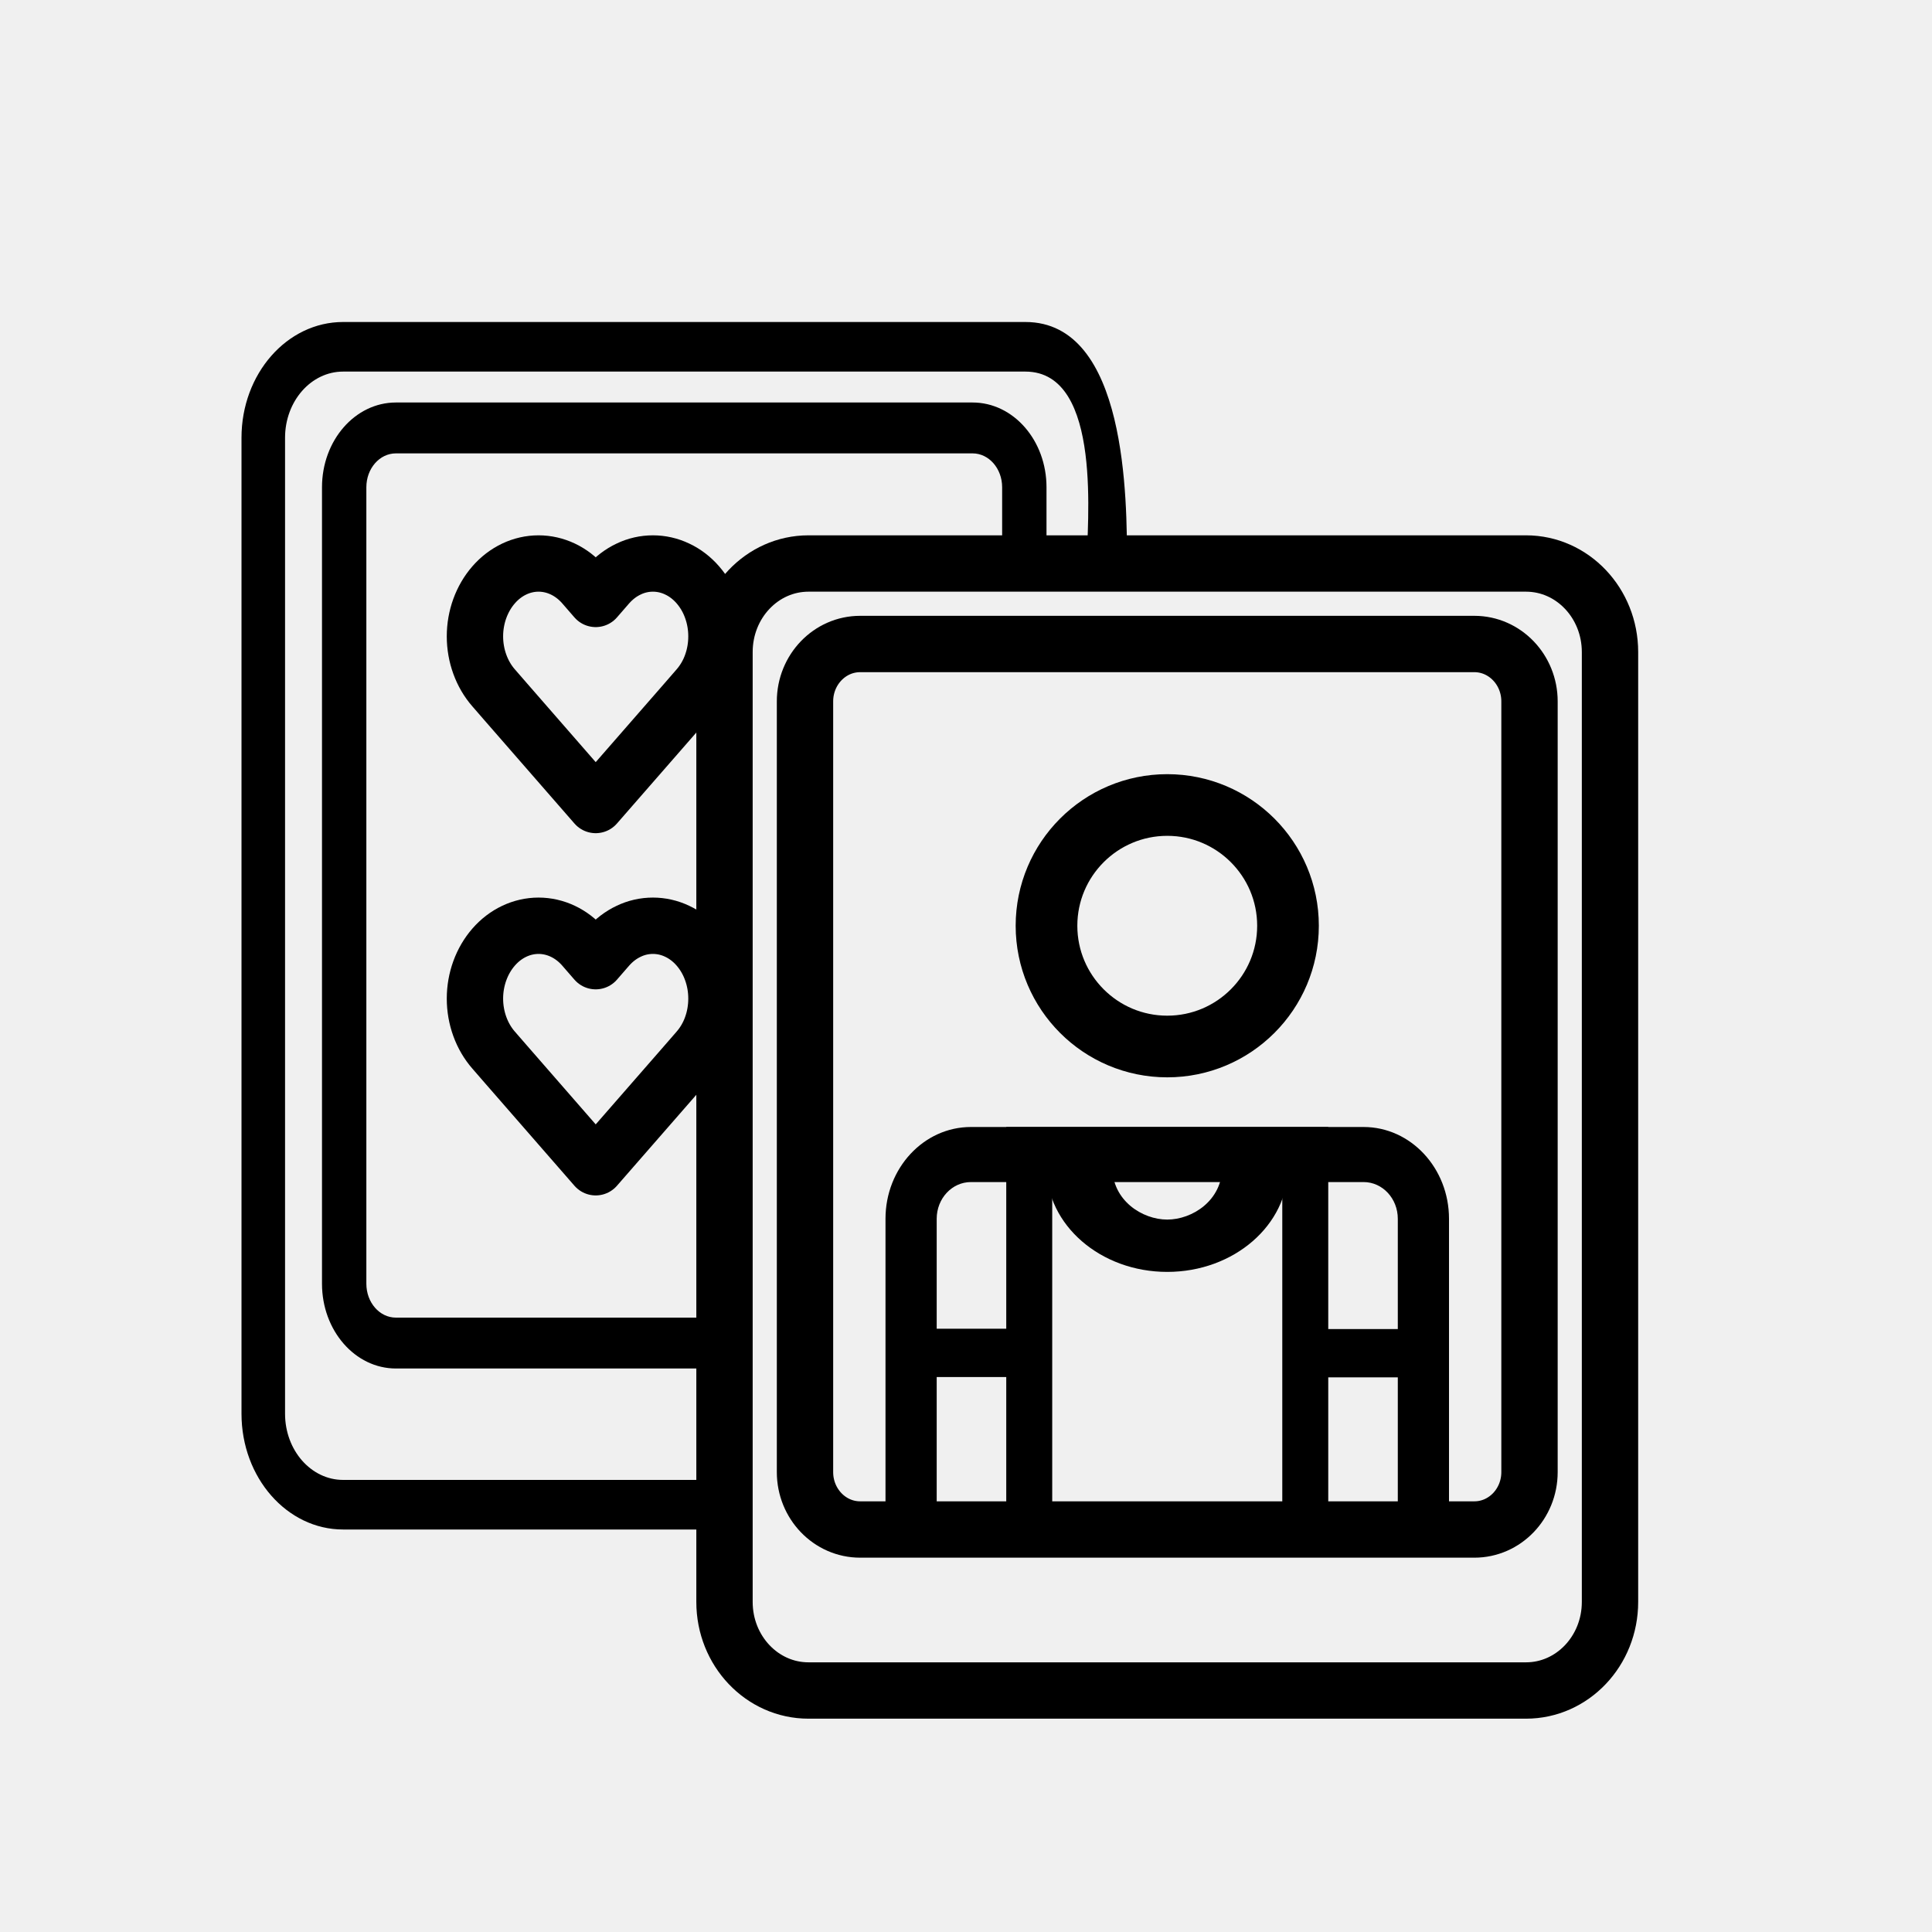
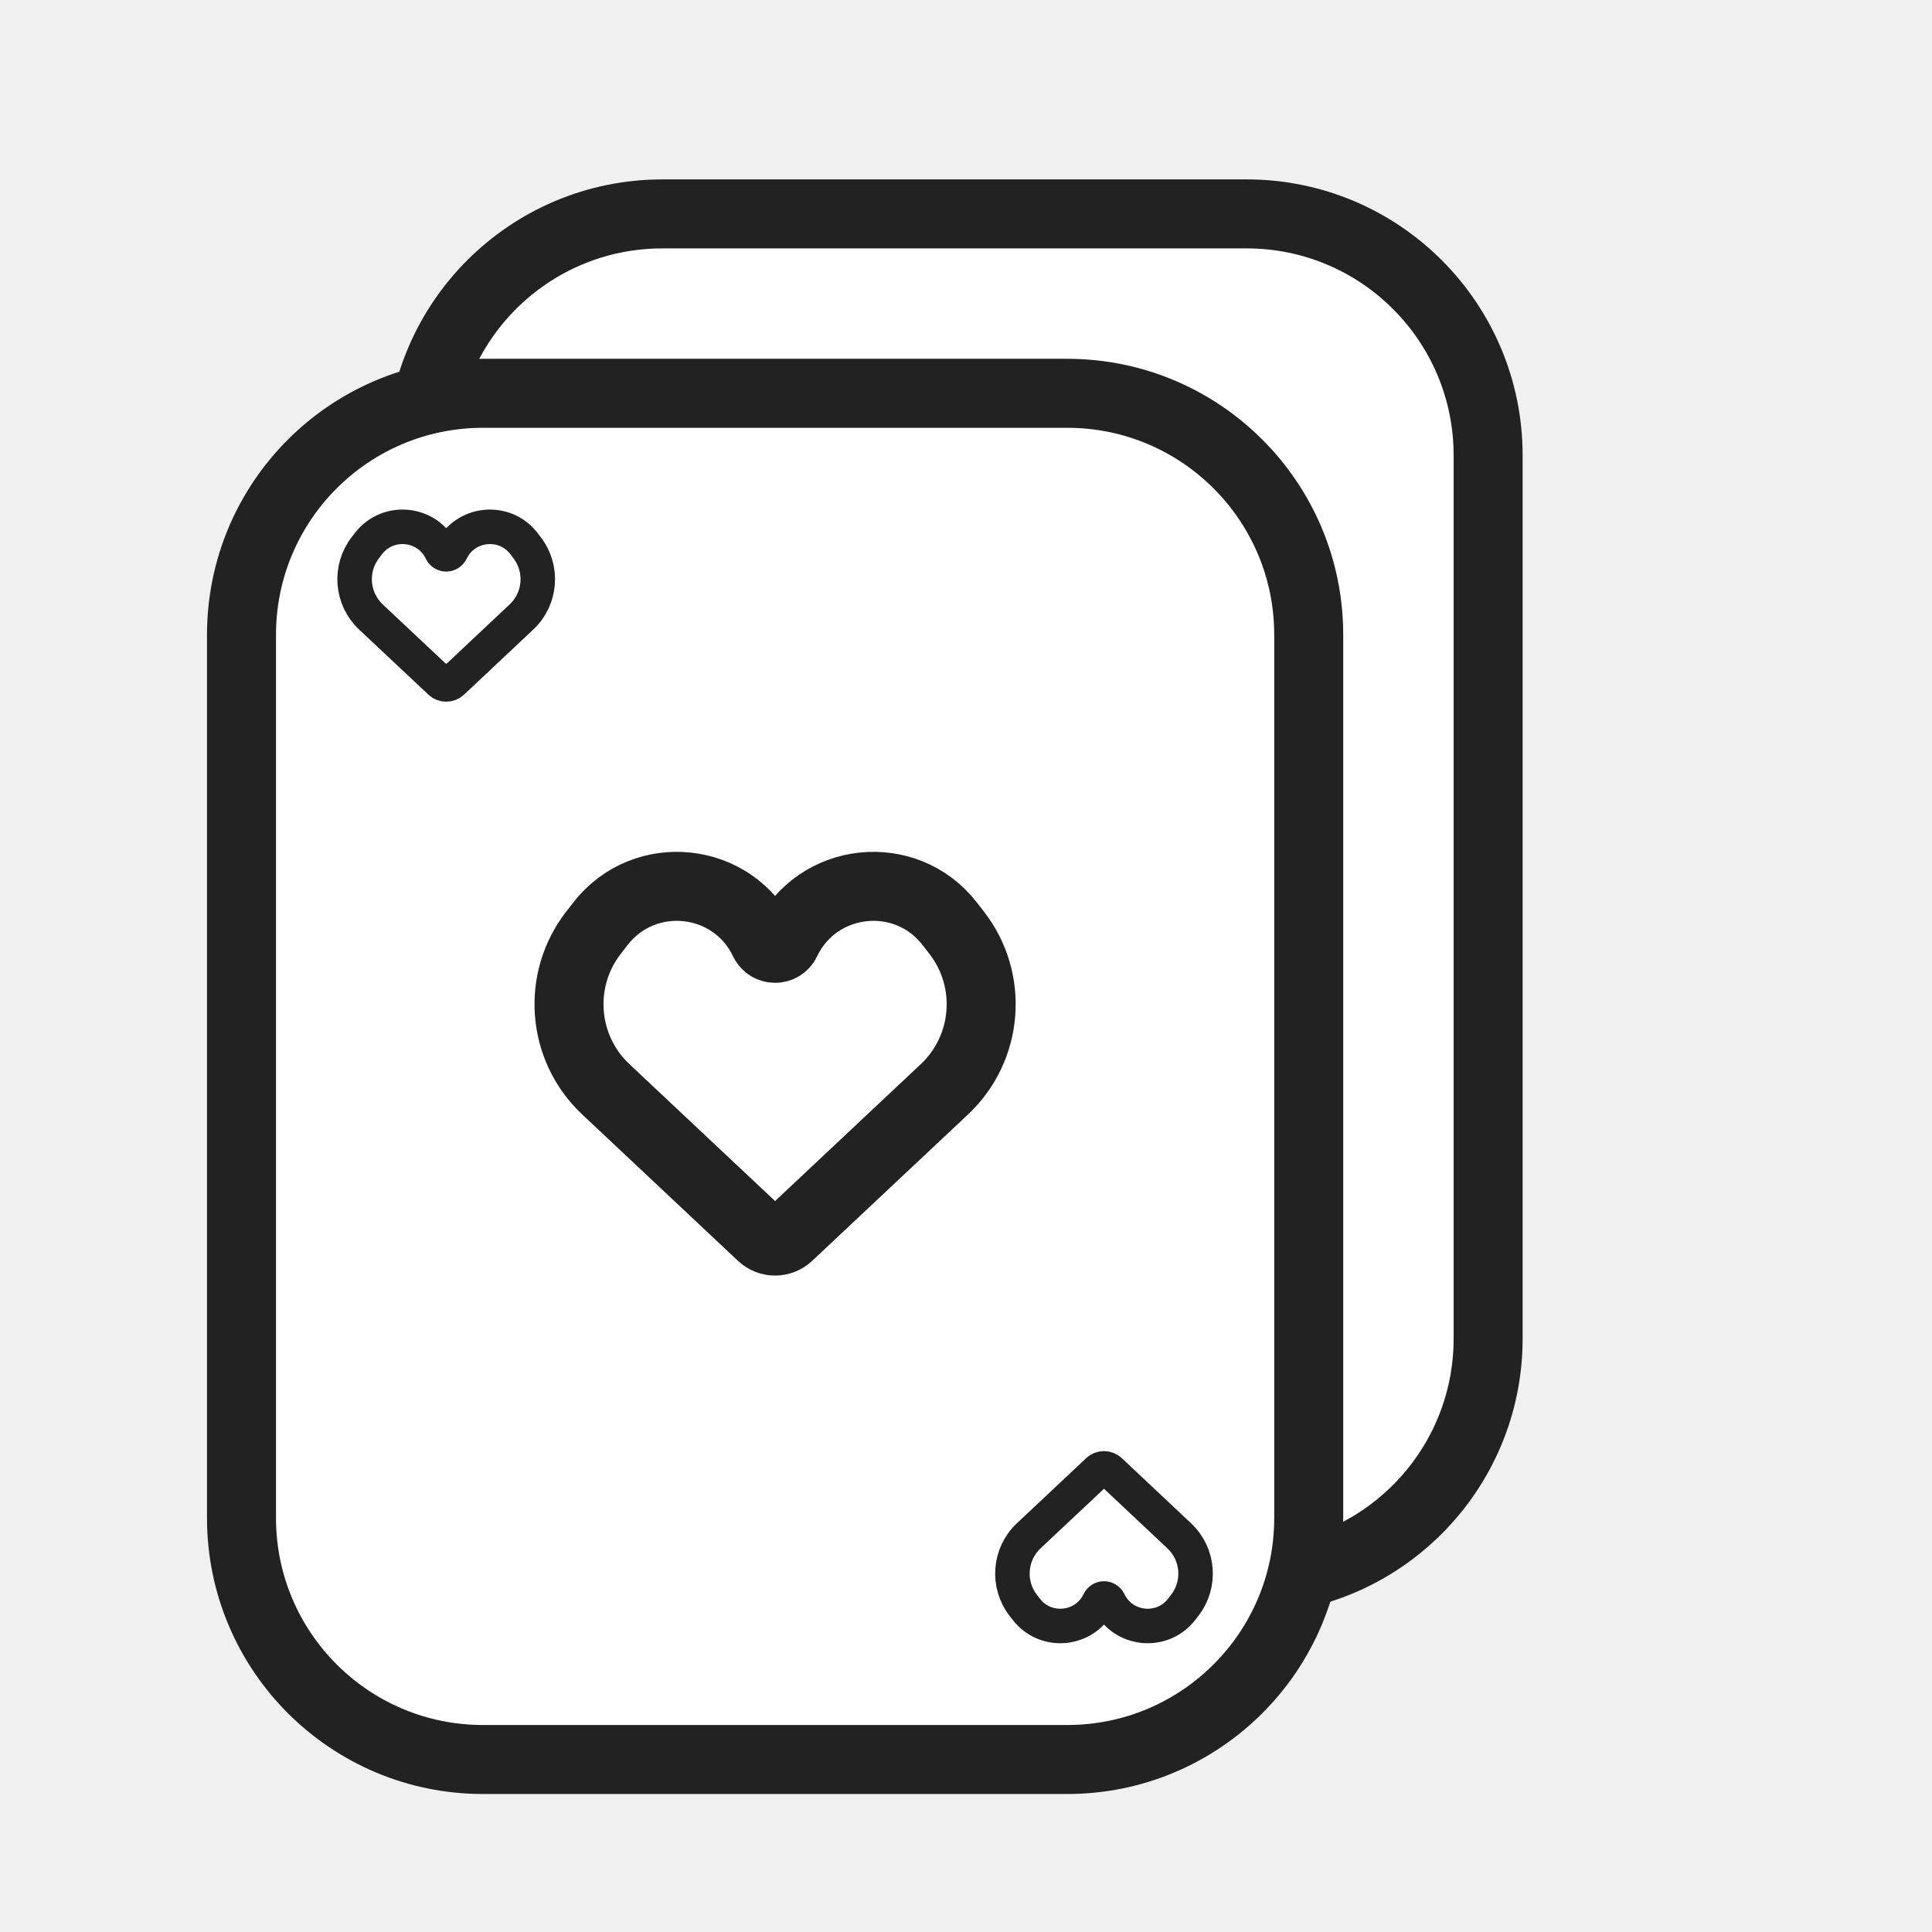
- <svg xmlns="http://www.w3.org/2000/svg" width="24" height="24" viewBox="0 0 24 24" fill="none">
-   <path d="M18.315 8H10.685C10.307 8 10 8.319 10 8.713V18.287C10 18.681 10.307 19 10.685 19H18.315C18.693 19 19 18.681 19 18.287V8.713C19 8.319 18.693 8 18.315 8Z" stroke="black" stroke-width="0.7" />
-   <path d="M18.957 7H10.043C9.467 7 9 7.492 9 8.1V19.9C9 20.508 9.467 21 10.043 21H18.957C19.533 21 20 20.508 20 19.9V8.1C20 7.492 19.533 7 18.957 7Z" stroke="black" stroke-width="0.7" />
-   <path fill-rule="evenodd" clip-rule="evenodd" d="M12.061 14.684H16.939C17.174 14.684 17.364 14.888 17.364 15.14V19H18V15.14C18 14.511 17.525 14 16.939 14H12.061C11.475 14 11 14.511 11 15.14V19C11.004 19 11.007 19 11.011 19H11.636V15.14C11.636 14.888 11.826 14.684 12.061 14.684Z" fill="black" />
-   <path fill-rule="evenodd" clip-rule="evenodd" d="M13.071 14.673H15.929V18.921H16.448C16.465 18.921 16.483 18.921 16.5 18.922V14.673V14H15.929H13.071H12.5V14.673V19C12.609 18.949 12.728 18.921 12.852 18.921H13.071V14.673Z" fill="black" />
-   <path d="M11.2 16.506V17.106H12.8V16.506H11.2Z" fill="black" />
-   <path d="M16 16.51V17.11H17.6V16.51H16Z" fill="black" />
-   <path fill-rule="evenodd" clip-rule="evenodd" d="M13 14.5C13 15.218 13.672 15.8 14.5 15.8C15.328 15.8 16 15.218 16 14.5H15.182C15.182 14.913 14.811 15.15 14.5 15.15C14.189 15.15 13.818 14.913 13.818 14.5H13Z" fill="black" />
-   <path d="M14.5 13C15.328 13 16 12.328 16 11.5C16 10.672 15.328 10 14.5 10C13.672 10 13 10.672 13 11.5C13 12.328 13.672 13 14.5 13Z" stroke="black" stroke-width="0.766" />
-   <path d="M8.669 7.265C8.596 7.181 8.509 7.114 8.413 7.069C8.317 7.023 8.214 7 8.111 7C8.007 7 7.904 7.023 7.809 7.069C7.713 7.114 7.626 7.181 7.552 7.265L7.4 7.44L7.248 7.265C7.1 7.095 6.899 7 6.69 7C6.481 7 6.28 7.095 6.132 7.265C5.984 7.435 5.9 7.665 5.9 7.905C5.9 8.145 5.984 8.376 6.132 8.545L6.284 8.72L7.4 10L8.517 8.72L8.669 8.545C8.742 8.461 8.801 8.362 8.84 8.252C8.88 8.142 8.9 8.024 8.9 7.905C8.9 7.786 8.88 7.669 8.84 7.559C8.801 7.449 8.742 7.349 8.669 7.265Z" stroke="black" stroke-width="0.7" stroke-linecap="round" stroke-linejoin="round" />
-   <path d="M8.669 11.765C8.596 11.681 8.509 11.614 8.413 11.569C8.317 11.523 8.214 11.5 8.111 11.5C8.007 11.5 7.904 11.523 7.809 11.569C7.713 11.614 7.626 11.681 7.552 11.765L7.4 11.94L7.248 11.765C7.1 11.595 6.899 11.5 6.69 11.5C6.481 11.5 6.28 11.595 6.132 11.765C5.984 11.935 5.9 12.165 5.9 12.405C5.9 12.645 5.984 12.876 6.132 13.045L6.284 13.22L7.4 14.5L8.517 13.22L8.669 13.045C8.742 12.961 8.801 12.862 8.84 12.752C8.88 12.642 8.9 12.524 8.9 12.405C8.9 12.286 8.88 12.169 8.84 12.059C8.801 11.949 8.742 11.849 8.669 11.765Z" stroke="black" stroke-width="0.7" stroke-linecap="round" stroke-linejoin="round" />
-   <path fill-rule="evenodd" clip-rule="evenodd" d="M4.918 5.632H12.082C12.284 5.632 12.449 5.82 12.449 6.053V7H13V6.053C13 5.471 12.589 5 12.082 5H4.918C4.411 5 4 5.471 4 6.053V15.947C4 16.529 4.411 17 4.918 17H9V16.368H4.918C4.715 16.368 4.551 16.18 4.551 15.947V6.053C4.551 5.82 4.715 5.632 4.918 5.632Z" fill="black" />
-   <path fill-rule="evenodd" clip-rule="evenodd" d="M4.262 4.616H12.738C13.71 4.616 13.5 6.546 13.5 7H14C14 6.206 14 4 12.738 4H4.262C3.565 4 3 4.644 3 5.438V17.562C3 18.356 3.565 19 4.262 19H9V18.384H4.262C3.864 18.384 3.541 18.016 3.541 17.562V5.438C3.541 4.984 3.864 4.616 4.262 4.616Z" fill="black" />
+ <svg xmlns="http://www.w3.org/2000/svg" width="24" height="24" viewBox="0 0 22 28" fill="none">
+   <rect x="3.1" y="3.1" width="15.467" height="19.8" rx="3.5" fill="white" stroke="#222222" />
+   <rect x="0.5" y="5.7" width="15.467" height="19.8" rx="3.5" fill="white" stroke="#222222" />
+   <path d="M5.78 15.787L8.039 17.91C8.148 18.012 8.318 18.012 8.427 17.91L10.687 15.787C11.322 15.19 11.4 14.207 10.865 13.518L10.764 13.388C10.125 12.564 8.841 12.702 8.391 13.644C8.328 13.777 8.139 13.777 8.075 13.644C7.626 12.702 6.342 12.564 5.702 13.388L5.601 13.518C5.067 14.207 5.144 15.19 5.78 15.787Z" stroke="#222222" />
+   <path d="M2.376 8.942L3.381 9.886C3.429 9.931 3.505 9.931 3.553 9.886L4.557 8.942C4.84 8.677 4.874 8.24 4.636 7.934L4.592 7.876C4.308 7.51 3.737 7.571 3.537 7.99C3.509 8.049 3.425 8.049 3.397 7.99C3.197 7.571 2.626 7.51 2.342 7.876L2.297 7.934C2.059 8.24 2.094 8.677 2.376 8.942Z" stroke="#222222" stroke-width="0.5" />
+   <path d="M14.09 22.258L13.086 21.314C13.038 21.269 12.962 21.269 12.914 21.314L11.909 22.258C11.627 22.523 11.593 22.96 11.83 23.266L11.875 23.324C12.159 23.69 12.73 23.629 12.93 23.21C12.958 23.151 13.042 23.151 13.07 23.21C13.27 23.629 13.841 23.69 14.125 23.324L14.17 23.266C14.407 22.96 14.373 22.523 14.09 22.258Z" stroke="#222222" stroke-width="0.5" />
</svg>
